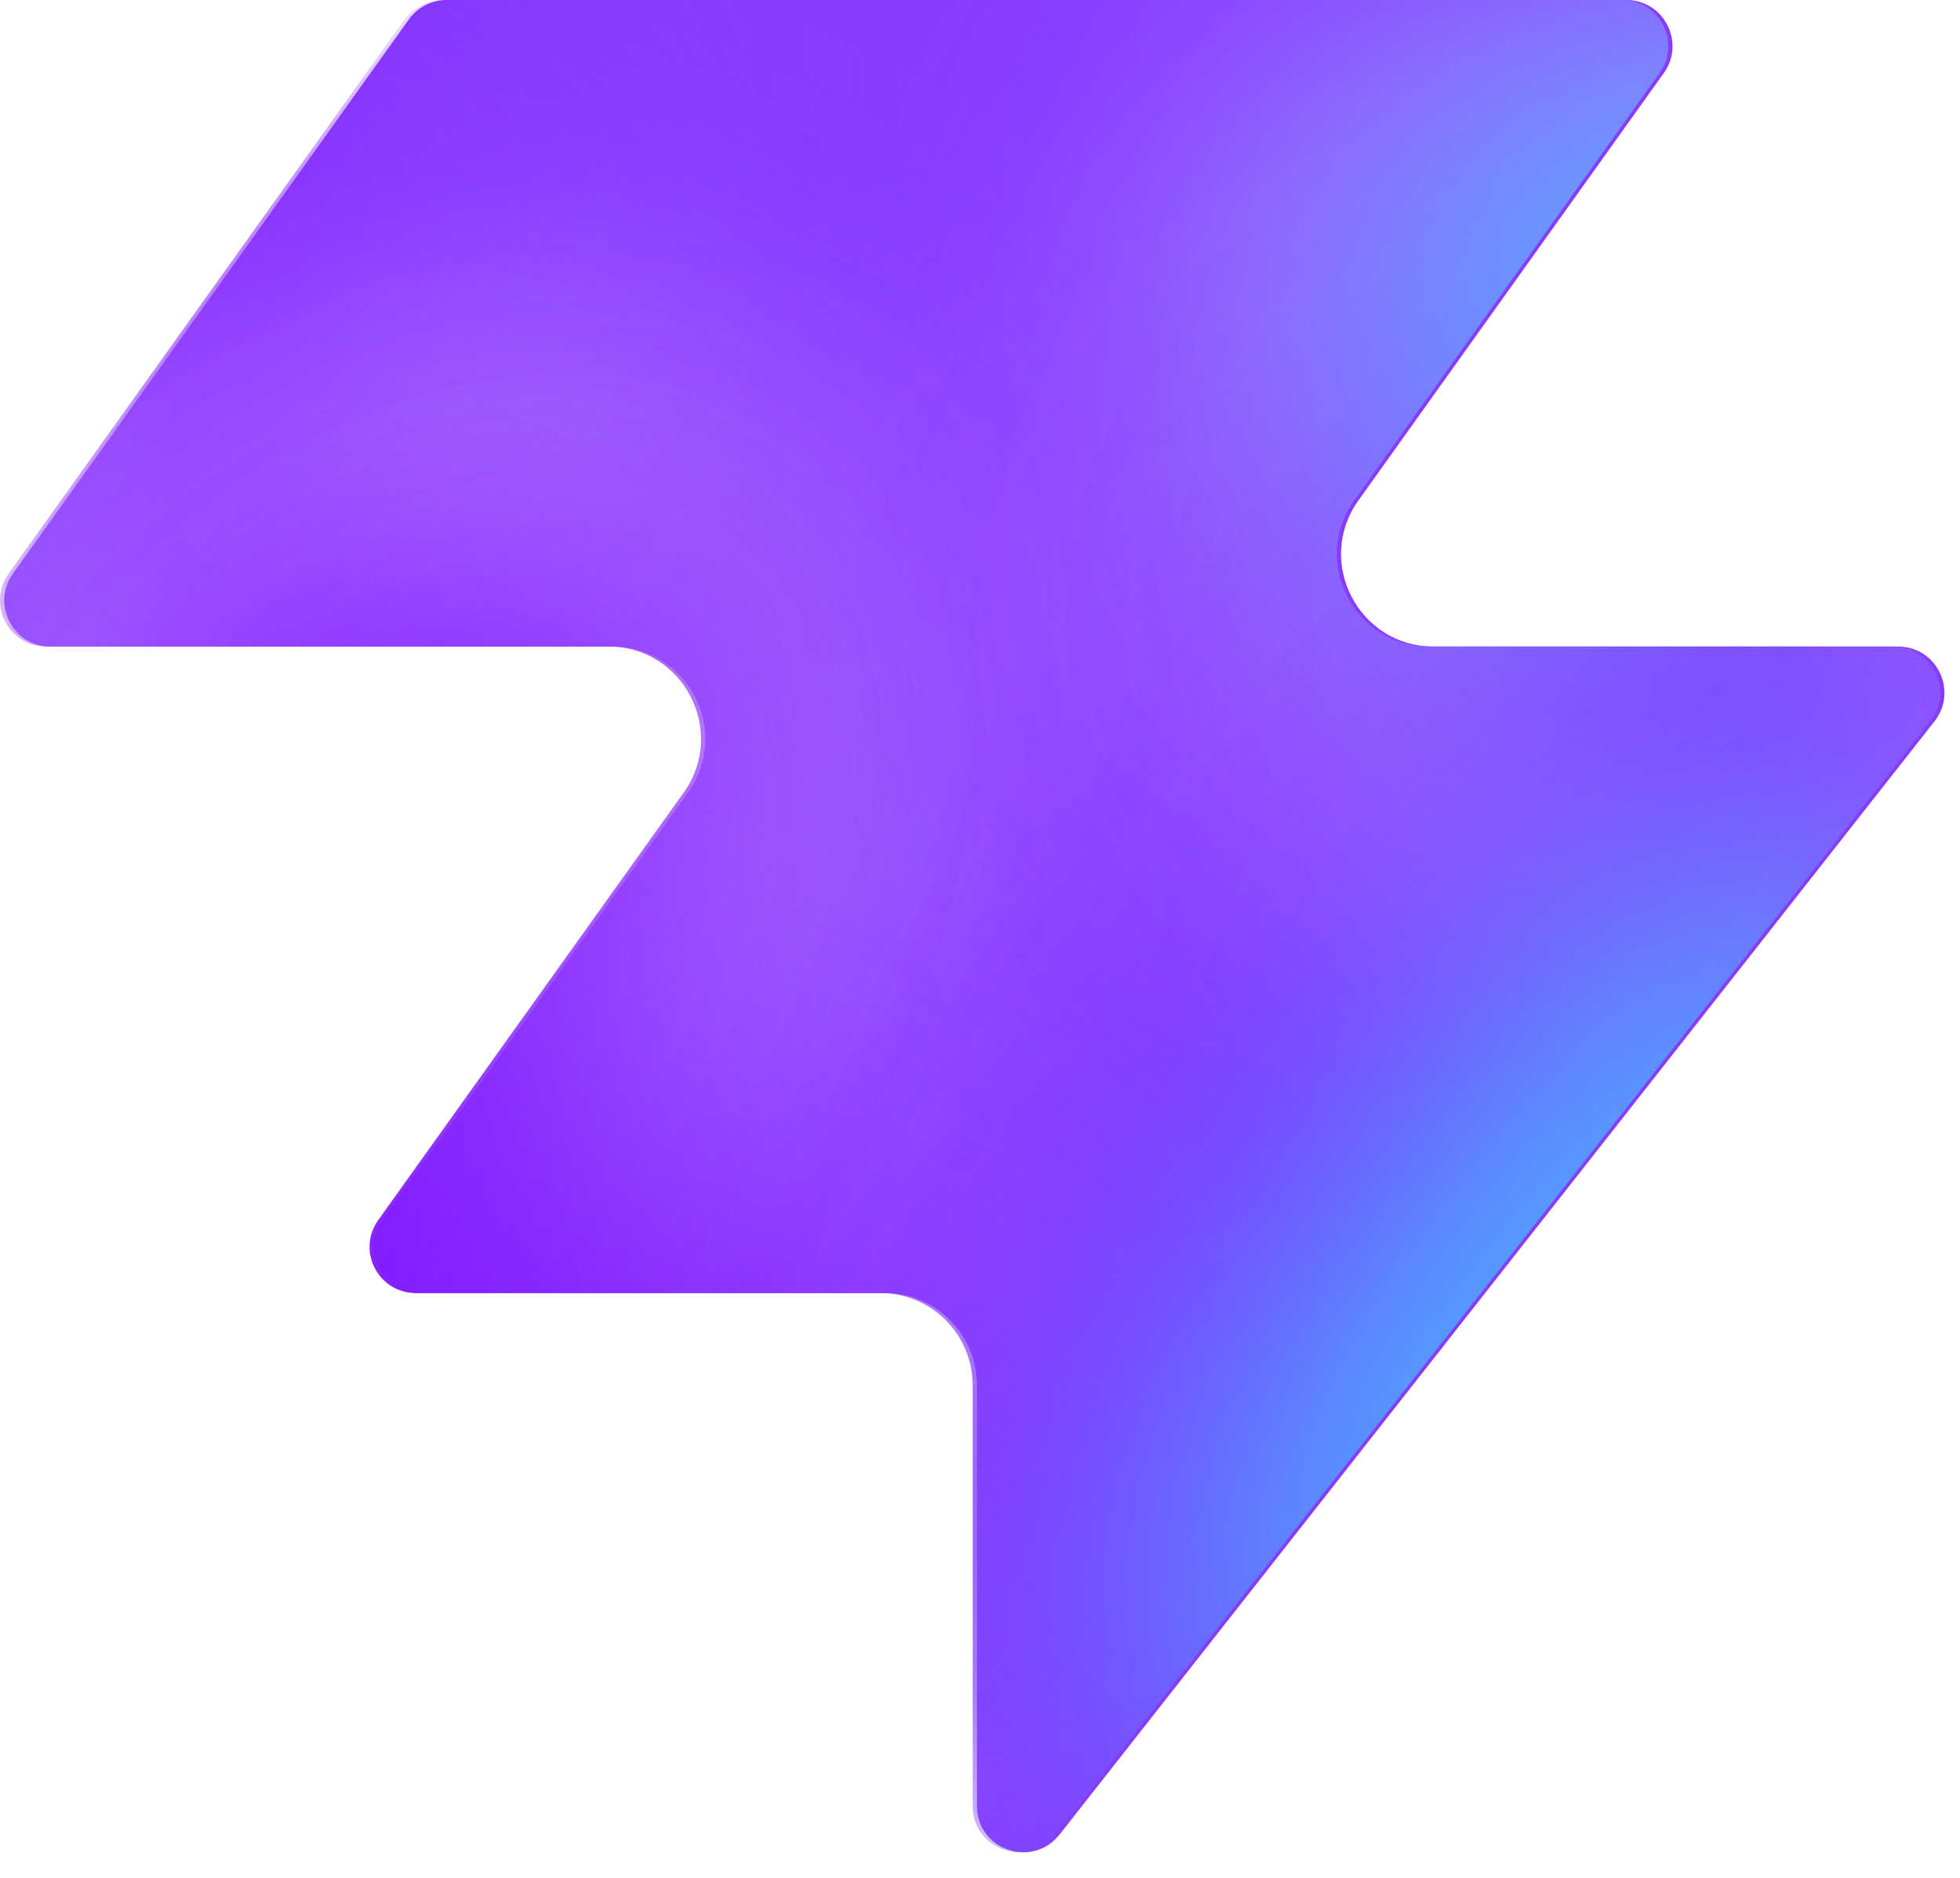
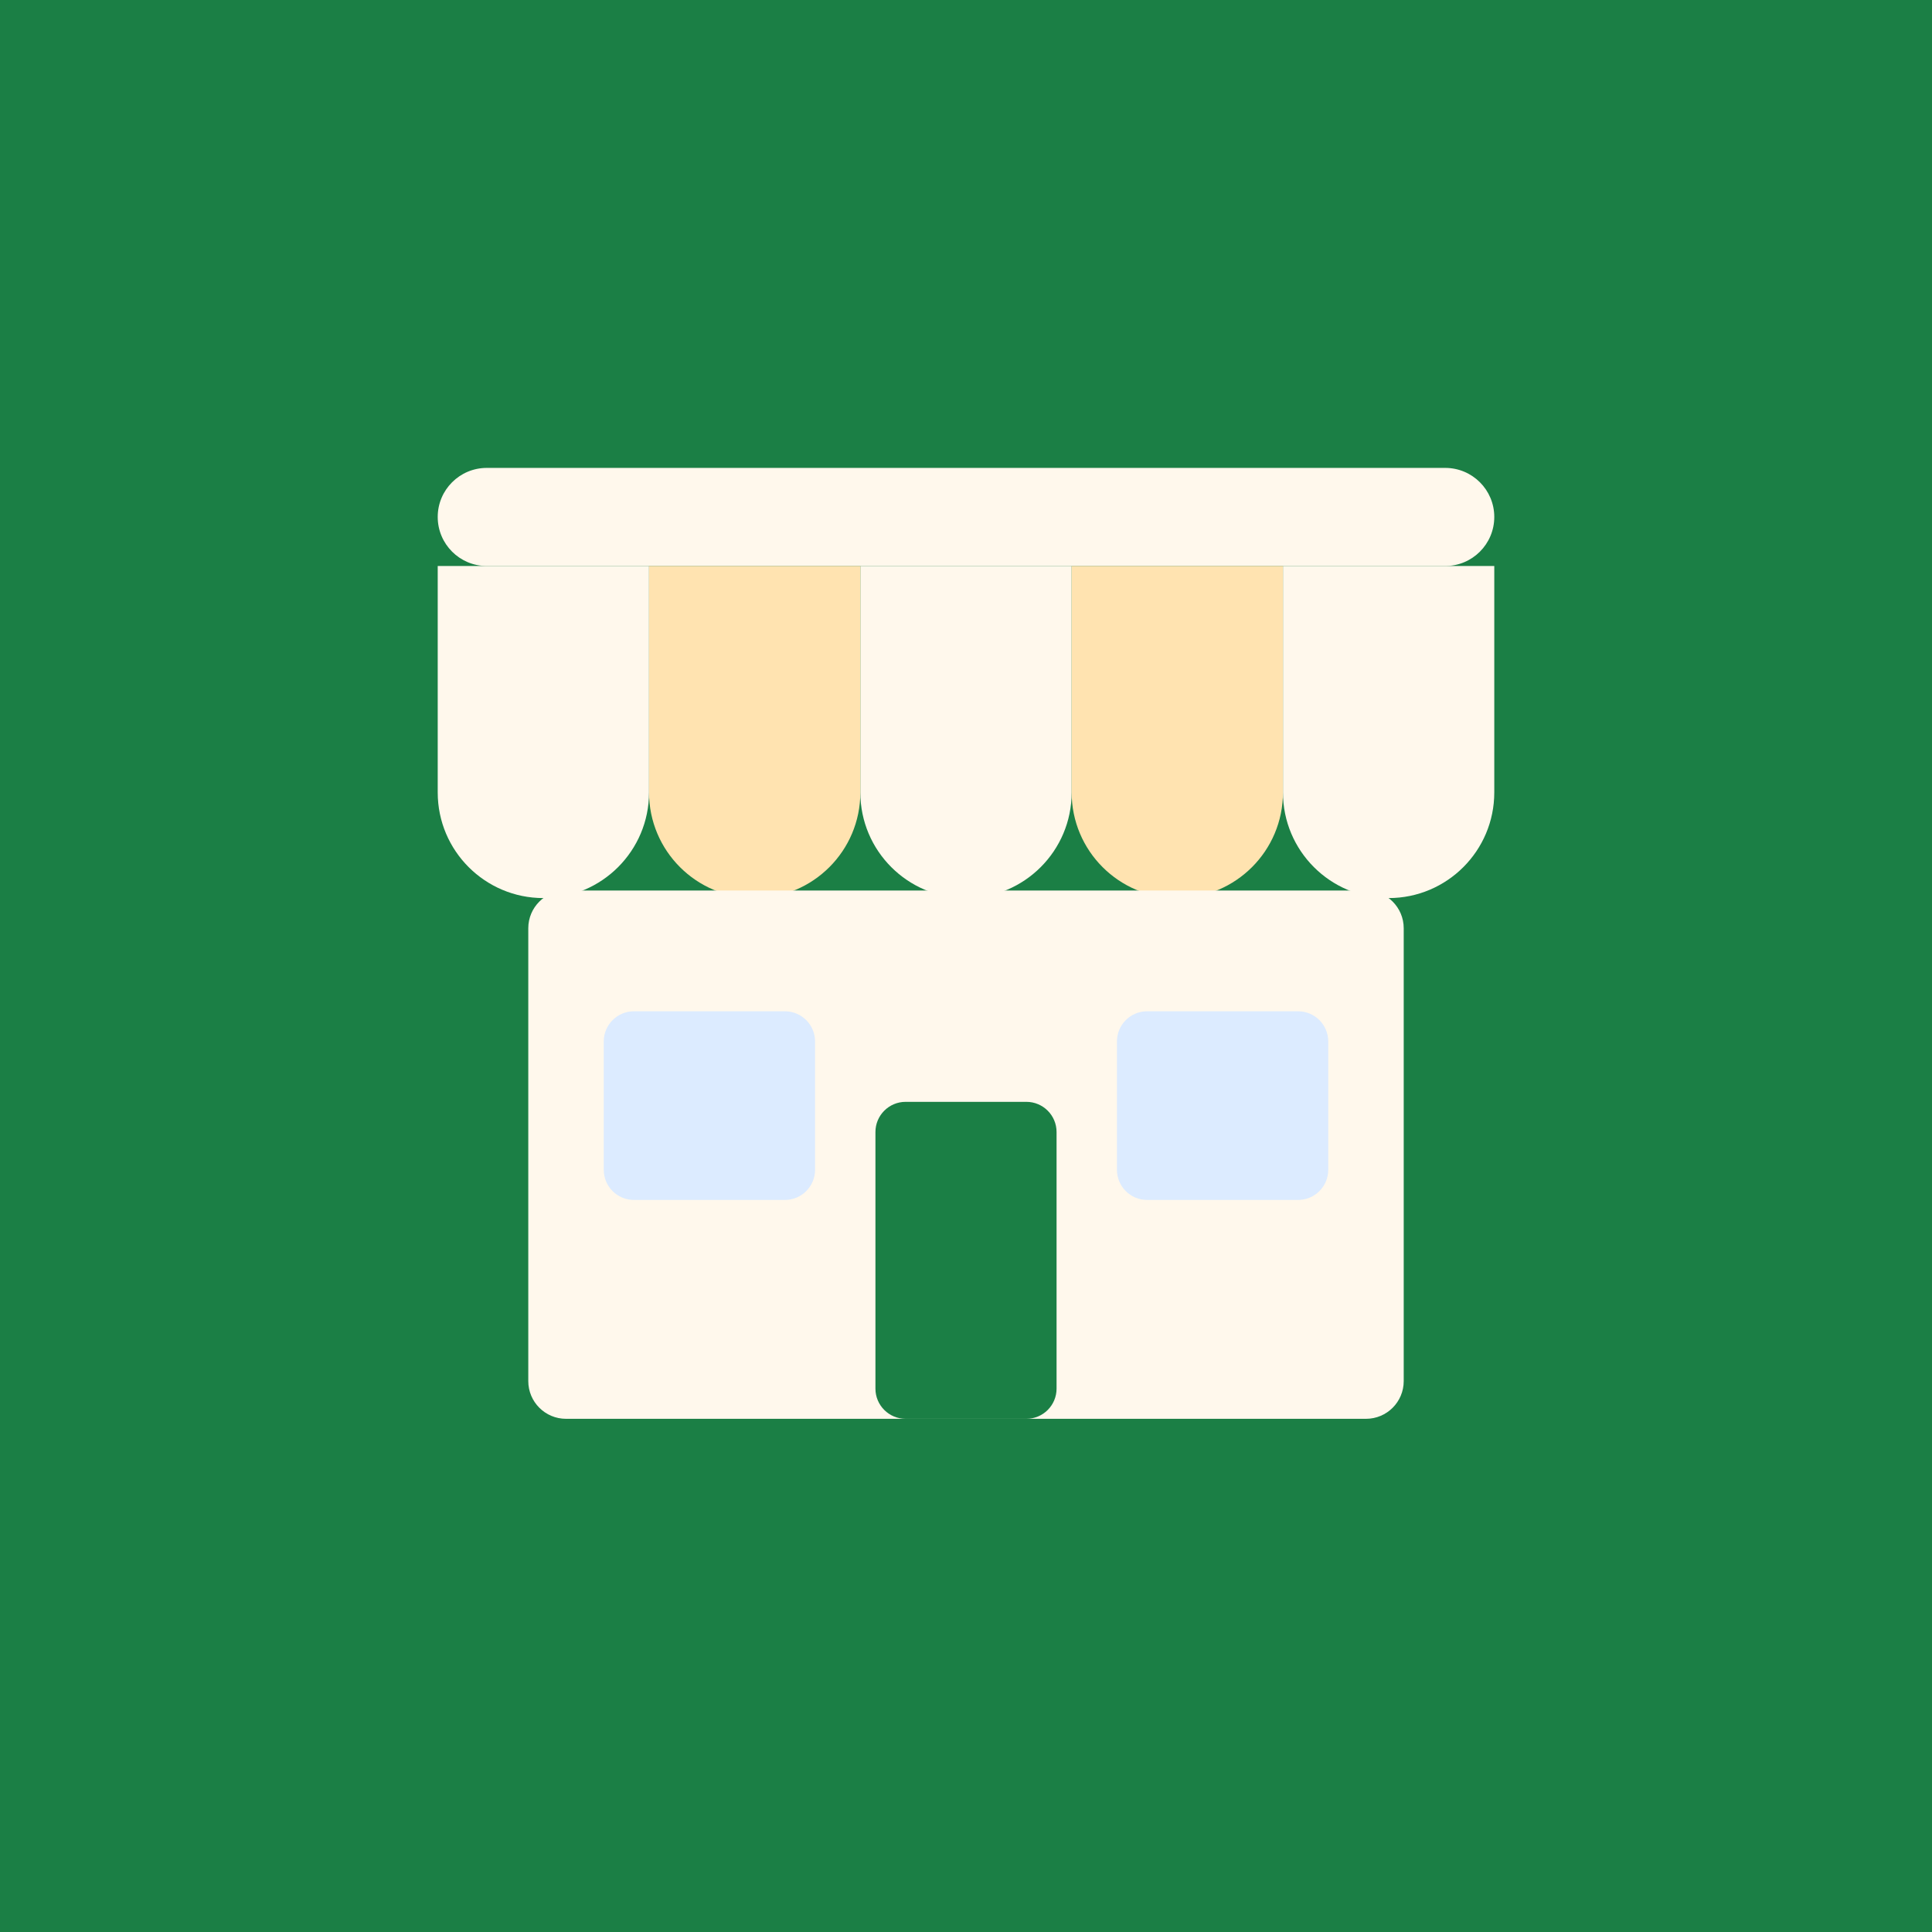
- <svg xmlns="http://www.w3.org/2000/svg" width="48" height="46" fill="none" viewBox="0 0 48 46">
-   <path fill="#863bff" d="M25.946 44.938c-.664.845-2.021.375-2.021-.698V33.937a2.26 2.26 0 0 0-2.262-2.262H10.287c-.92 0-1.456-1.04-.92-1.788l7.48-10.471c1.07-1.497 0-3.578-1.842-3.578H1.237c-.92 0-1.456-1.04-.92-1.788L10.013.474c.214-.297.556-.474.92-.474h28.894c.92 0 1.456 1.04.92 1.788l-7.48 10.471c-1.07 1.498 0 3.579 1.842 3.579h11.377c.943 0 1.473 1.088.89 1.83L25.947 44.94z" style="fill:#863bff;fill:color(display-p3 .525 .23 1);fill-opacity:1" />
-   <mask id="a" width="48" height="46" x="0" y="0" maskUnits="userSpaceOnUse" style="mask-type:alpha">
-     <path fill="#000" d="M25.842 44.938c-.664.844-2.021.375-2.021-.698V33.937a2.26 2.26 0 0 0-2.262-2.262H10.183c-.92 0-1.456-1.04-.92-1.788l7.48-10.471c1.07-1.498 0-3.579-1.842-3.579H1.133c-.92 0-1.456-1.04-.92-1.787L9.91.473c.214-.297.556-.474.92-.474h28.894c.92 0 1.456 1.04.92 1.788l-7.48 10.471c-1.07 1.498 0 3.578 1.842 3.578h11.377c.943 0 1.473 1.088.89 1.832L25.843 44.94z" style="fill:#000;fill-opacity:1" />
-   </mask>
-   <g mask="url(#a)">
-     <g filter="url(#b)">
-       <ellipse cx="5.508" cy="14.704" fill="#ede6ff" rx="5.508" ry="14.704" style="fill:#ede6ff;fill:color(display-p3 .927 .903 1);fill-opacity:1" transform="matrix(.00324 1 1 -.00324 -4.47 31.516)" />
-     </g>
-     <g filter="url(#c)">
-       <ellipse cx="10.399" cy="29.851" fill="#ede6ff" rx="10.399" ry="29.851" style="fill:#ede6ff;fill:color(display-p3 .927 .903 1);fill-opacity:1" transform="matrix(.00324 1 1 -.00324 -39.328 7.883)" />
-     </g>
-     <g filter="url(#d)">
-       <ellipse cx="5.508" cy="30.487" fill="#7e14ff" rx="5.508" ry="30.487" style="fill:#7e14ff;fill:color(display-p3 .492 .077 1);fill-opacity:1" transform="rotate(89.814 -25.913 -14.639)scale(1 -1)" />
-     </g>
-     <g filter="url(#e)">
-       <ellipse cx="5.508" cy="30.599" fill="#7e14ff" rx="5.508" ry="30.599" style="fill:#7e14ff;fill:color(display-p3 .492 .077 1);fill-opacity:1" transform="rotate(89.814 -32.644 -3.334)scale(1 -1)" />
-     </g>
-     <g filter="url(#f)">
-       <ellipse cx="5.508" cy="30.599" fill="#7e14ff" rx="5.508" ry="30.599" style="fill:#7e14ff;fill:color(display-p3 .492 .077 1);fill-opacity:1" transform="matrix(.00324 1 1 -.00324 -34.34 30.47)" />
-     </g>
-     <g filter="url(#g)">
-       <ellipse cx="14.072" cy="22.078" fill="#ede6ff" rx="14.072" ry="22.078" style="fill:#ede6ff;fill:color(display-p3 .927 .903 1);fill-opacity:1" transform="rotate(93.35 24.506 48.493)scale(-1 1)" />
-     </g>
-     <g filter="url(#h)">
-       <ellipse cx="3.47" cy="21.501" fill="#7e14ff" rx="3.47" ry="21.501" style="fill:#7e14ff;fill:color(display-p3 .492 .077 1);fill-opacity:1" transform="rotate(89.009 28.708 47.59)scale(-1 1)" />
-     </g>
-     <g filter="url(#i)">
-       <ellipse cx="3.47" cy="21.501" fill="#7e14ff" rx="3.47" ry="21.501" style="fill:#7e14ff;fill:color(display-p3 .492 .077 1);fill-opacity:1" transform="rotate(89.009 28.708 47.59)scale(-1 1)" />
-     </g>
-     <g filter="url(#j)">
-       <ellipse cx=".387" cy="8.972" fill="#7e14ff" rx="4.407" ry="29.108" style="fill:#7e14ff;fill:color(display-p3 .492 .077 1);fill-opacity:1" transform="rotate(39.51 .387 8.972)" />
-     </g>
-     <g filter="url(#k)">
-       <ellipse cx="47.523" cy="-6.092" fill="#7e14ff" rx="4.407" ry="29.108" style="fill:#7e14ff;fill:color(display-p3 .492 .077 1);fill-opacity:1" transform="rotate(37.892 47.523 -6.092)" />
-     </g>
-     <g filter="url(#l)">
-       <ellipse cx="41.412" cy="6.333" fill="#47bfff" rx="5.971" ry="9.665" style="fill:#47bfff;fill:color(display-p3 .28 .748 1);fill-opacity:1" transform="rotate(37.892 41.412 6.333)" />
-     </g>
-     <g filter="url(#m)">
-       <ellipse cx="-1.879" cy="38.332" fill="#7e14ff" rx="4.407" ry="29.108" style="fill:#7e14ff;fill:color(display-p3 .492 .077 1);fill-opacity:1" transform="rotate(37.892 -1.88 38.332)" />
-     </g>
-     <g filter="url(#n)">
-       <ellipse cx="-1.879" cy="38.332" fill="#7e14ff" rx="4.407" ry="29.108" style="fill:#7e14ff;fill:color(display-p3 .492 .077 1);fill-opacity:1" transform="rotate(37.892 -1.88 38.332)" />
-     </g>
-     <g filter="url(#o)">
-       <ellipse cx="35.651" cy="29.907" fill="#7e14ff" rx="4.407" ry="29.108" style="fill:#7e14ff;fill:color(display-p3 .492 .077 1);fill-opacity:1" transform="rotate(37.892 35.651 29.907)" />
-     </g>
-     <g filter="url(#p)">
-       <ellipse cx="38.418" cy="32.4" fill="#47bfff" rx="5.971" ry="15.297" style="fill:#47bfff;fill:color(display-p3 .28 .748 1);fill-opacity:1" transform="rotate(37.892 38.418 32.4)" />
-     </g>
-   </g>
-   <defs>
-     <filter id="b" width="60.045" height="41.654" x="-19.77" y="16.149" color-interpolation-filters="sRGB" filterUnits="userSpaceOnUse">
-       <feFlood flood-opacity="0" result="BackgroundImageFix" />
-       <feBlend in="SourceGraphic" in2="BackgroundImageFix" result="shape" />
-       <feGaussianBlur result="effect1_foregroundBlur_2002_17158" stdDeviation="7.659" />
-     </filter>
-     <filter id="c" width="90.34" height="51.437" x="-54.613" y="-7.533" color-interpolation-filters="sRGB" filterUnits="userSpaceOnUse">
-       <feFlood flood-opacity="0" result="BackgroundImageFix" />
-       <feBlend in="SourceGraphic" in2="BackgroundImageFix" result="shape" />
-       <feGaussianBlur result="effect1_foregroundBlur_2002_17158" stdDeviation="7.659" />
-     </filter>
-     <filter id="d" width="79.355" height="29.4" x="-49.64" y="2.03" color-interpolation-filters="sRGB" filterUnits="userSpaceOnUse">
-       <feFlood flood-opacity="0" result="BackgroundImageFix" />
-       <feBlend in="SourceGraphic" in2="BackgroundImageFix" result="shape" />
-       <feGaussianBlur result="effect1_foregroundBlur_2002_17158" stdDeviation="4.596" />
-     </filter>
-     <filter id="e" width="79.579" height="29.4" x="-45.045" y="20.029" color-interpolation-filters="sRGB" filterUnits="userSpaceOnUse">
-       <feFlood flood-opacity="0" result="BackgroundImageFix" />
-       <feBlend in="SourceGraphic" in2="BackgroundImageFix" result="shape" />
-       <feGaussianBlur result="effect1_foregroundBlur_2002_17158" stdDeviation="4.596" />
-     </filter>
-     <filter id="f" width="79.579" height="29.4" x="-43.513" y="21.178" color-interpolation-filters="sRGB" filterUnits="userSpaceOnUse">
-       <feFlood flood-opacity="0" result="BackgroundImageFix" />
-       <feBlend in="SourceGraphic" in2="BackgroundImageFix" result="shape" />
-       <feGaussianBlur result="effect1_foregroundBlur_2002_17158" stdDeviation="4.596" />
-     </filter>
-     <filter id="g" width="74.749" height="58.852" x="15.756" y="-17.901" color-interpolation-filters="sRGB" filterUnits="userSpaceOnUse">
-       <feFlood flood-opacity="0" result="BackgroundImageFix" />
-       <feBlend in="SourceGraphic" in2="BackgroundImageFix" result="shape" />
-       <feGaussianBlur result="effect1_foregroundBlur_2002_17158" stdDeviation="7.659" />
-     </filter>
-     <filter id="h" width="61.377" height="25.362" x="23.548" y="2.284" color-interpolation-filters="sRGB" filterUnits="userSpaceOnUse">
-       <feFlood flood-opacity="0" result="BackgroundImageFix" />
-       <feBlend in="SourceGraphic" in2="BackgroundImageFix" result="shape" />
-       <feGaussianBlur result="effect1_foregroundBlur_2002_17158" stdDeviation="4.596" />
-     </filter>
-     <filter id="i" width="61.377" height="25.362" x="23.548" y="2.284" color-interpolation-filters="sRGB" filterUnits="userSpaceOnUse">
-       <feFlood flood-opacity="0" result="BackgroundImageFix" />
-       <feBlend in="SourceGraphic" in2="BackgroundImageFix" result="shape" />
-       <feGaussianBlur result="effect1_foregroundBlur_2002_17158" stdDeviation="4.596" />
-     </filter>
-     <filter id="j" width="56.045" height="63.649" x="-27.636" y="-22.853" color-interpolation-filters="sRGB" filterUnits="userSpaceOnUse">
-       <feFlood flood-opacity="0" result="BackgroundImageFix" />
-       <feBlend in="SourceGraphic" in2="BackgroundImageFix" result="shape" />
-       <feGaussianBlur result="effect1_foregroundBlur_2002_17158" stdDeviation="4.596" />
-     </filter>
-     <filter id="k" width="54.814" height="64.646" x="20.116" y="-38.415" color-interpolation-filters="sRGB" filterUnits="userSpaceOnUse">
-       <feFlood flood-opacity="0" result="BackgroundImageFix" />
-       <feBlend in="SourceGraphic" in2="BackgroundImageFix" result="shape" />
-       <feGaussianBlur result="effect1_foregroundBlur_2002_17158" stdDeviation="4.596" />
-     </filter>
-     <filter id="l" width="33.541" height="35.313" x="24.641" y="-11.323" color-interpolation-filters="sRGB" filterUnits="userSpaceOnUse">
-       <feFlood flood-opacity="0" result="BackgroundImageFix" />
-       <feBlend in="SourceGraphic" in2="BackgroundImageFix" result="shape" />
-       <feGaussianBlur result="effect1_foregroundBlur_2002_17158" stdDeviation="4.596" />
-     </filter>
-     <filter id="m" width="54.814" height="64.646" x="-29.286" y="6.009" color-interpolation-filters="sRGB" filterUnits="userSpaceOnUse">
-       <feFlood flood-opacity="0" result="BackgroundImageFix" />
-       <feBlend in="SourceGraphic" in2="BackgroundImageFix" result="shape" />
-       <feGaussianBlur result="effect1_foregroundBlur_2002_17158" stdDeviation="4.596" />
-     </filter>
-     <filter id="n" width="54.814" height="64.646" x="-29.286" y="6.009" color-interpolation-filters="sRGB" filterUnits="userSpaceOnUse">
-       <feFlood flood-opacity="0" result="BackgroundImageFix" />
-       <feBlend in="SourceGraphic" in2="BackgroundImageFix" result="shape" />
-       <feGaussianBlur result="effect1_foregroundBlur_2002_17158" stdDeviation="4.596" />
-     </filter>
-     <filter id="o" width="54.814" height="64.646" x="8.244" y="-2.416" color-interpolation-filters="sRGB" filterUnits="userSpaceOnUse">
-       <feFlood flood-opacity="0" result="BackgroundImageFix" />
-       <feBlend in="SourceGraphic" in2="BackgroundImageFix" result="shape" />
-       <feGaussianBlur result="effect1_foregroundBlur_2002_17158" stdDeviation="4.596" />
-     </filter>
-     <filter id="p" width="39.409" height="43.623" x="18.713" y="10.588" color-interpolation-filters="sRGB" filterUnits="userSpaceOnUse">
-       <feFlood flood-opacity="0" result="BackgroundImageFix" />
-       <feBlend in="SourceGraphic" in2="BackgroundImageFix" result="shape" />
-       <feGaussianBlur result="effect1_foregroundBlur_2002_17158" stdDeviation="4.596" />
-     </filter>
-   </defs>
+ <svg xmlns="http://www.w3.org/2000/svg" viewBox="0 0 512 512" role="img" aria-label="Caserita">
+   <rect width="512" height="512" fill="#1B7F45" />
+   <rect x="116" y="124" width="280" height="26" rx="13" fill="#FFF8EC" />
+   <path d="M116 150h56v60a28 28 0 0 1-56 0zM228 150h56v60a28 28 0 0 1-56 0zM340 150h56v60a28 28 0 0 1-56 0z" fill="#FFF8EC" />
+   <path d="M172 150h56v60a28 28 0 0 1-56 0zM284 150h56v60a28 28 0 0 1-56 0z" fill="#FFE3B0" />
+   <rect x="140" y="236" width="232" height="140" rx="10" fill="#FFF8EC" />
+   <rect x="232" y="292" width="48" height="84" rx="8" fill="#1B7F45" />
+   <rect x="160" y="268" width="56" height="50" rx="8" fill="#DCEBFF" />
+   <rect x="296" y="268" width="56" height="50" rx="8" fill="#DCEBFF" />
</svg>
